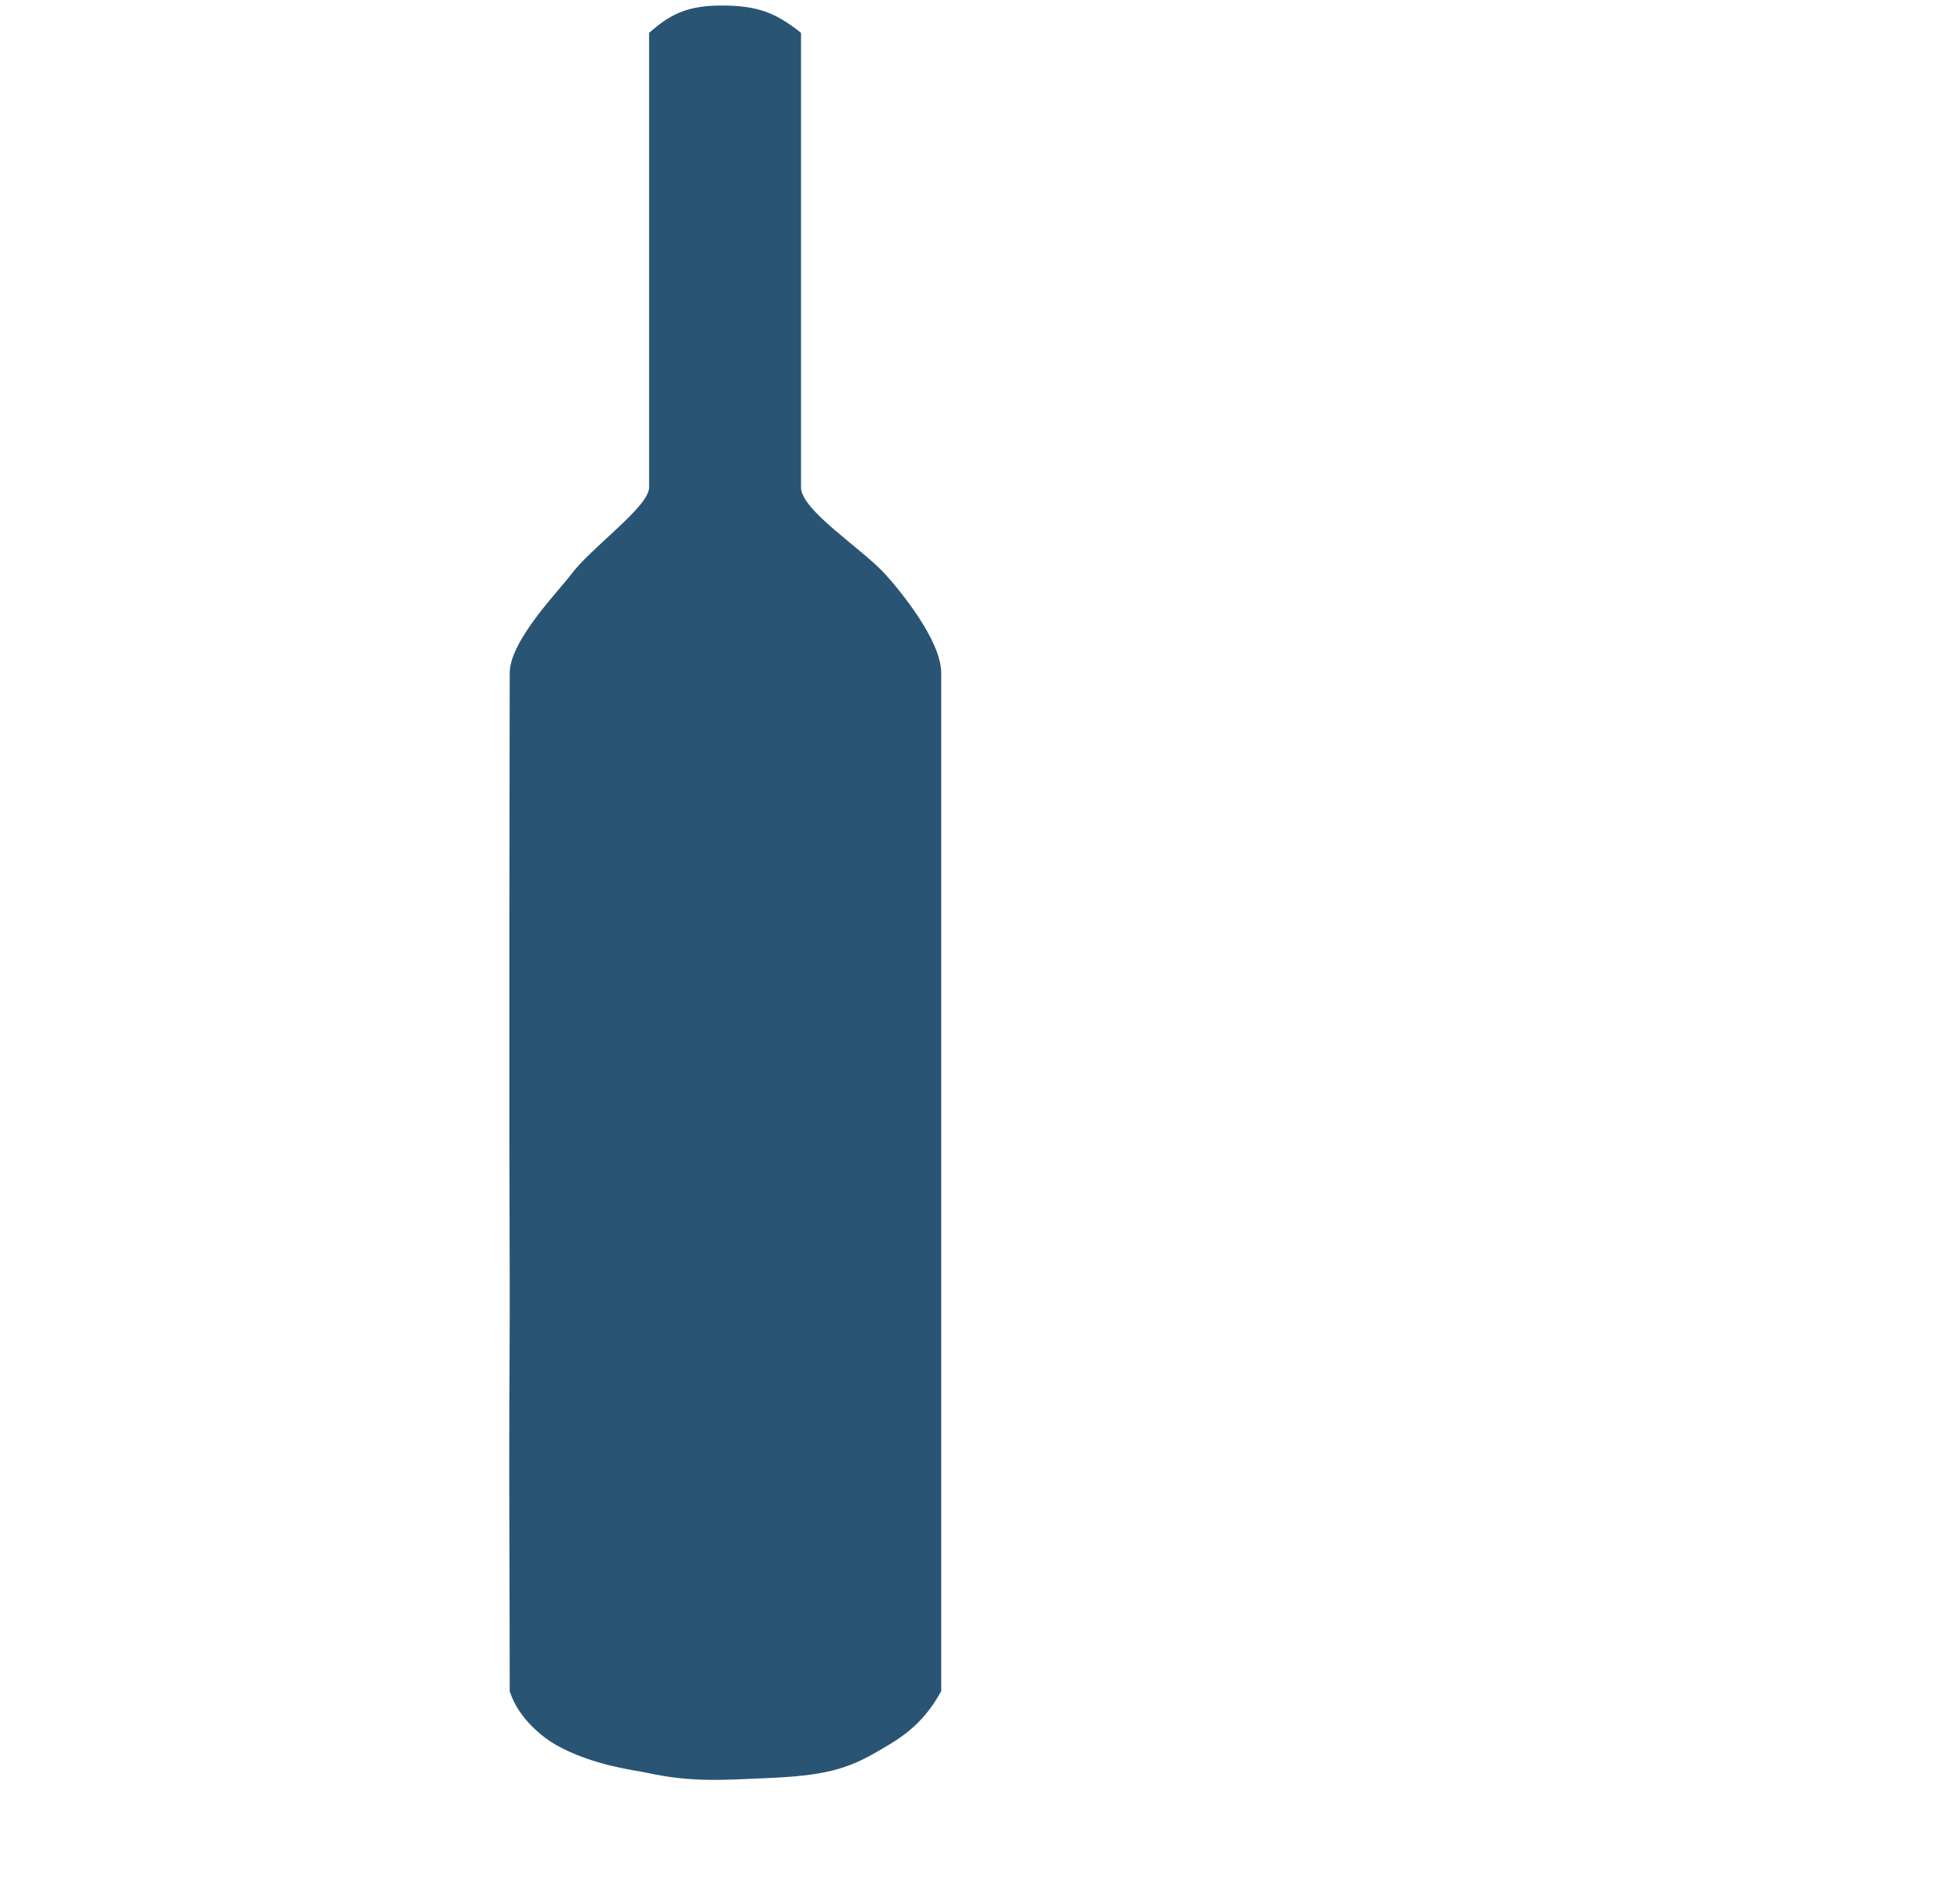
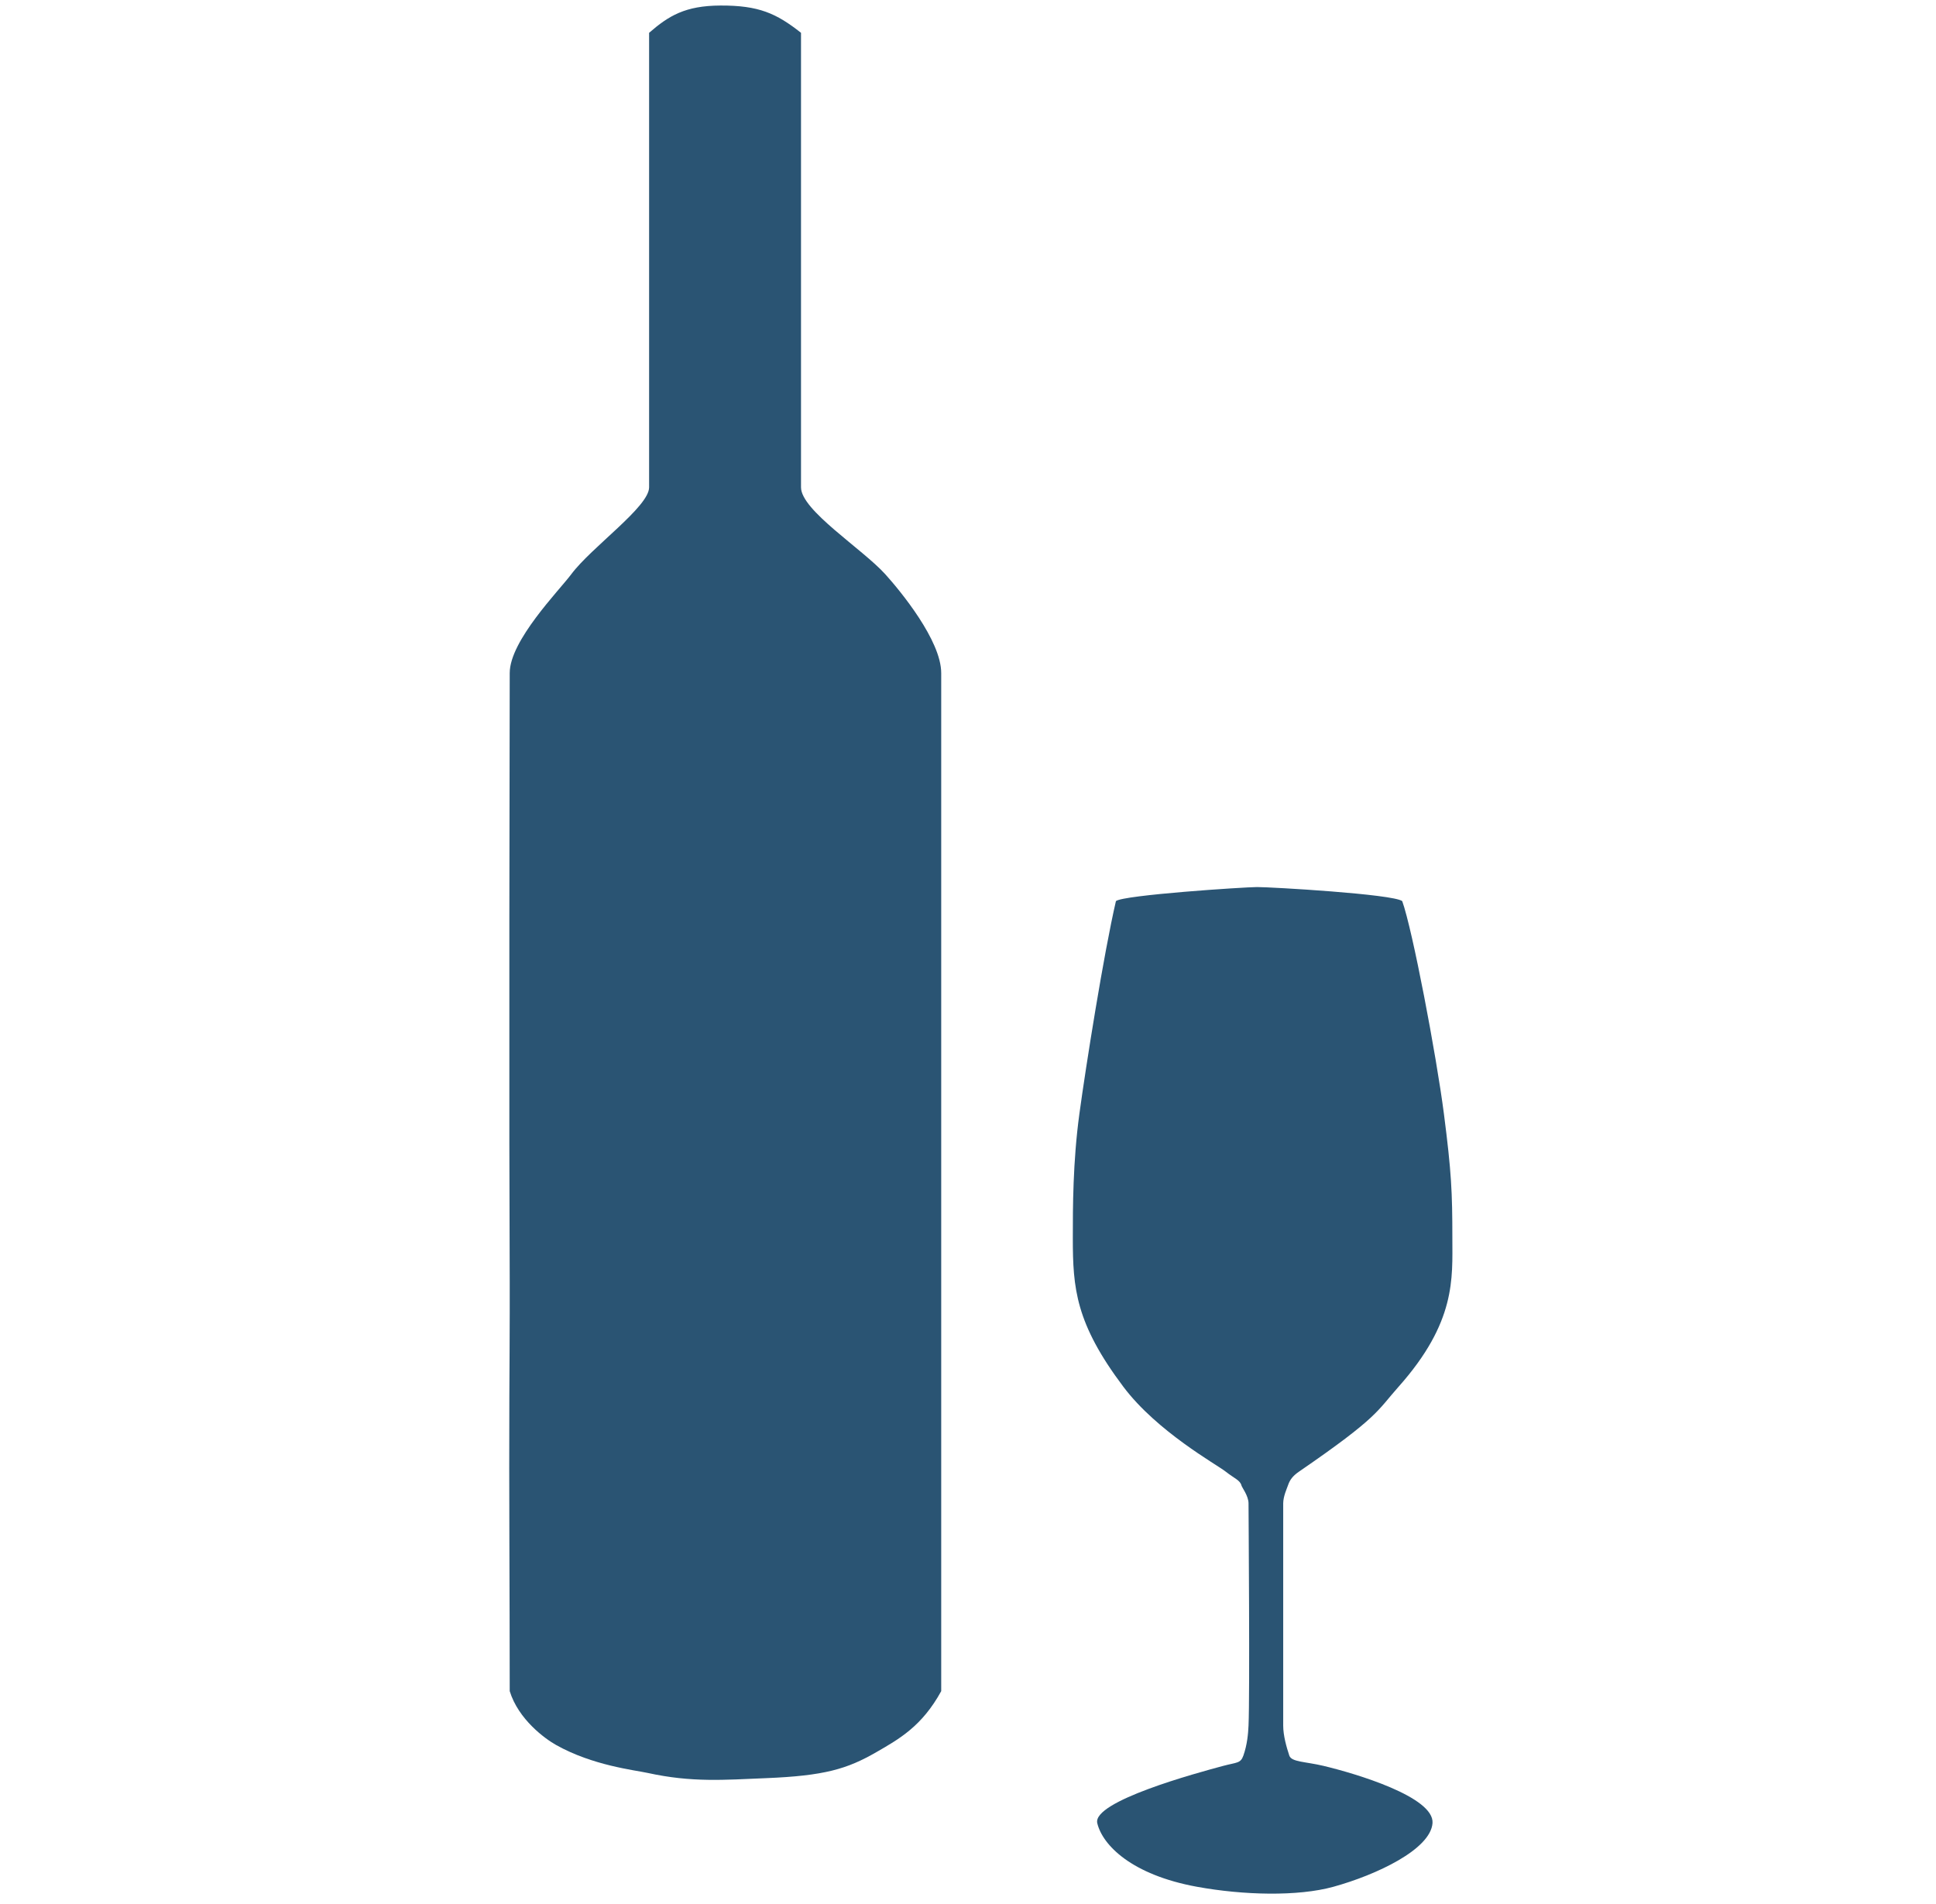
<svg xmlns="http://www.w3.org/2000/svg" viewBox="-100 0 417 410" fill="none" style="color: #2A5473">
  <g id="illustration">
    <path d="M9.79 364.309C9.79 342.208 9.622 321.08 9.711 300.819C9.74 294.404 9.79 287.708 9.79 282.923C9.79 280.384 9.79 279.303 9.79 276.187C9.79 272.55 9.711 249.611 9.711 246.254C9.711 242.897 9.711 204.291 9.711 198.137C9.712 191.982 9.79 153.936 9.79 144.984C9.79 137.99 20.462 127.17 23.031 123.723C27.409 117.848 39.813 109.176 39.813 104.979C39.813 75.885 39.813 38.119 39.813 7.067C44.008 3.43 47.554 1.221 55.193 1.192C63.419 1.161 67.218 2.871 72.531 7.067C72.531 19.376 72.531 69.731 72.531 104.979C72.531 109.936 85.764 118.241 90.703 123.723C93.979 127.36 102.731 137.99 102.73 144.984C102.729 153.377 102.738 196.724 102.73 198.137C102.717 200.375 102.73 242.617 102.73 246.254C102.73 249.891 102.73 271.991 102.73 276.187C102.73 280.384 102.73 280.126 102.73 282.923C102.73 285.721 102.73 297.462 102.73 300.819C102.73 304.176 102.73 361.511 102.73 364.309C98.594 371.859 93.682 374.614 88.747 377.457C82.431 381.096 77.562 382.54 64.978 383.052C55.951 383.42 49.054 384.017 39.532 381.933C36.621 381.296 27.689 380.349 19.776 375.905C17.396 374.569 11.678 370.424 9.79 364.309Z" fill="currentColor" />
-     <path d="M163.476 380.405C166.426 379.615 167.21 379.901 167.816 378.184C168.647 375.829 168.847 373.447 168.924 371.722C169.227 364.957 168.924 325.479 168.924 323.863C168.924 322.248 167.511 320.431 167.411 320.027C167.117 318.851 165.897 318.512 163.98 316.998C162.063 315.483 149.245 308.415 141.978 298.757C131.669 285.056 131.078 277.519 131.078 266.716C131.078 260.153 131.078 250.359 132.49 239.959C133.904 229.554 137.739 205.428 140.362 194.119C141.876 192.807 167.984 191.101 170.741 191.09C173.71 191.079 200.111 192.605 202.028 194.119C204.249 200.278 209.384 227.342 211.011 239.959C212.625 252.479 212.827 256.821 212.827 266.716C212.827 275.399 213.658 284.782 201.221 298.757C196.579 303.973 196.983 305.216 179.825 316.998C178.44 317.949 177.819 318.782 177.402 320.027C177.199 320.633 176.393 322.349 176.393 323.863C176.393 325.378 176.393 369.501 176.393 371.722C176.393 373.881 177.101 376.367 177.706 378.184C178.177 379.598 181.138 379.468 185.074 380.405C191.965 382.047 208.99 387.1 208.553 392.751C208.117 398.401 196.491 403.884 187.204 406.451C179.533 408.571 167.816 408.273 157.821 406.451C143.734 403.883 137.465 397.467 136.345 392.751C135.225 388.034 157.824 381.92 163.476 380.405Z" fill="currentColoryyy" />
+     <path d="M163.476 380.405C166.426 379.615 167.21 379.901 167.816 378.184C168.647 375.829 168.847 373.447 168.924 371.722C169.227 364.957 168.924 325.479 168.924 323.863C168.924 322.248 167.511 320.431 167.411 320.027C167.117 318.851 165.897 318.512 163.98 316.998C162.063 315.483 149.245 308.415 141.978 298.757C131.669 285.056 131.078 277.519 131.078 266.716C131.078 260.153 131.078 250.359 132.49 239.959C133.904 229.554 137.739 205.428 140.362 194.119C141.876 192.807 167.984 191.101 170.741 191.09C173.71 191.079 200.111 192.605 202.028 194.119C204.249 200.278 209.384 227.342 211.011 239.959C212.625 252.479 212.827 256.821 212.827 266.716C212.827 275.399 213.658 284.782 201.221 298.757C196.579 303.973 196.983 305.216 179.825 316.998C178.44 317.949 177.819 318.782 177.402 320.027C177.199 320.633 176.393 322.349 176.393 323.863C176.393 325.378 176.393 369.501 176.393 371.722C176.393 373.881 177.101 376.367 177.706 378.184C178.177 379.598 181.138 379.468 185.074 380.405C191.965 382.047 208.99 387.1 208.553 392.751C208.117 398.401 196.491 403.884 187.204 406.451C179.533 408.571 167.816 408.273 157.821 406.451C143.734 403.883 137.465 397.467 136.345 392.751C135.225 388.034 157.824 381.92 163.476 380.405Z" fill="currentColor" />
  </g>
</svg>
